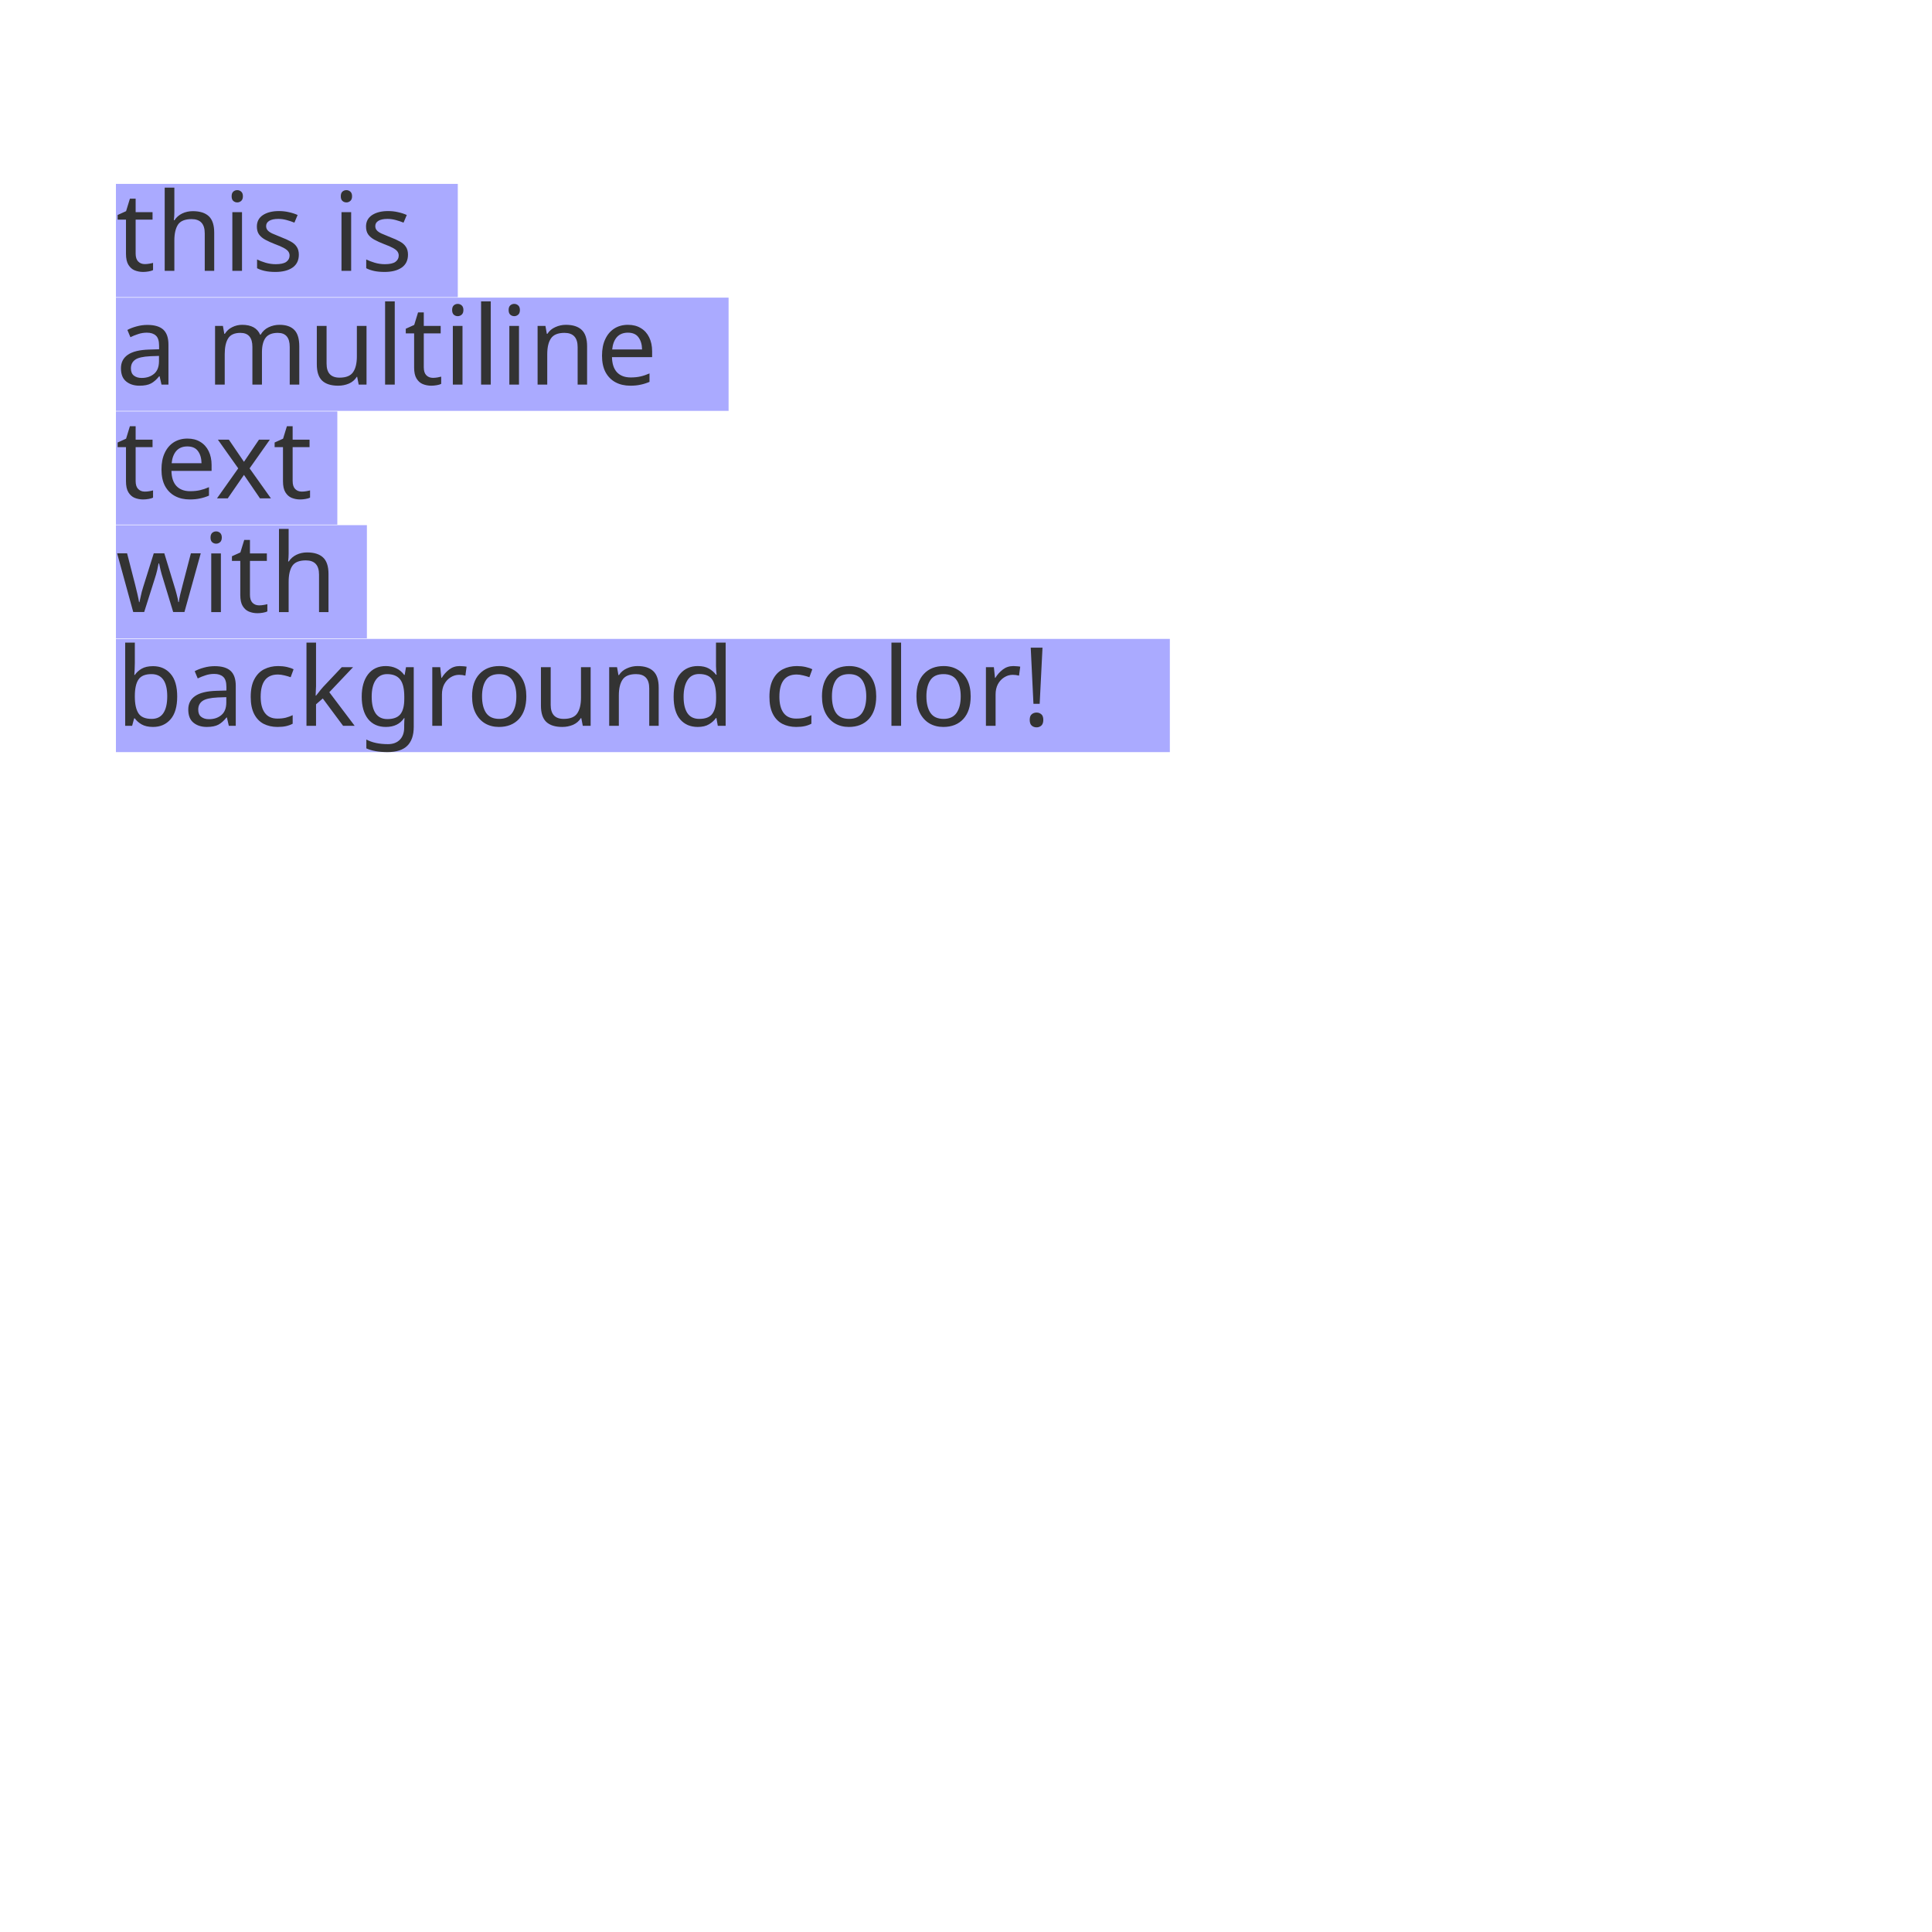
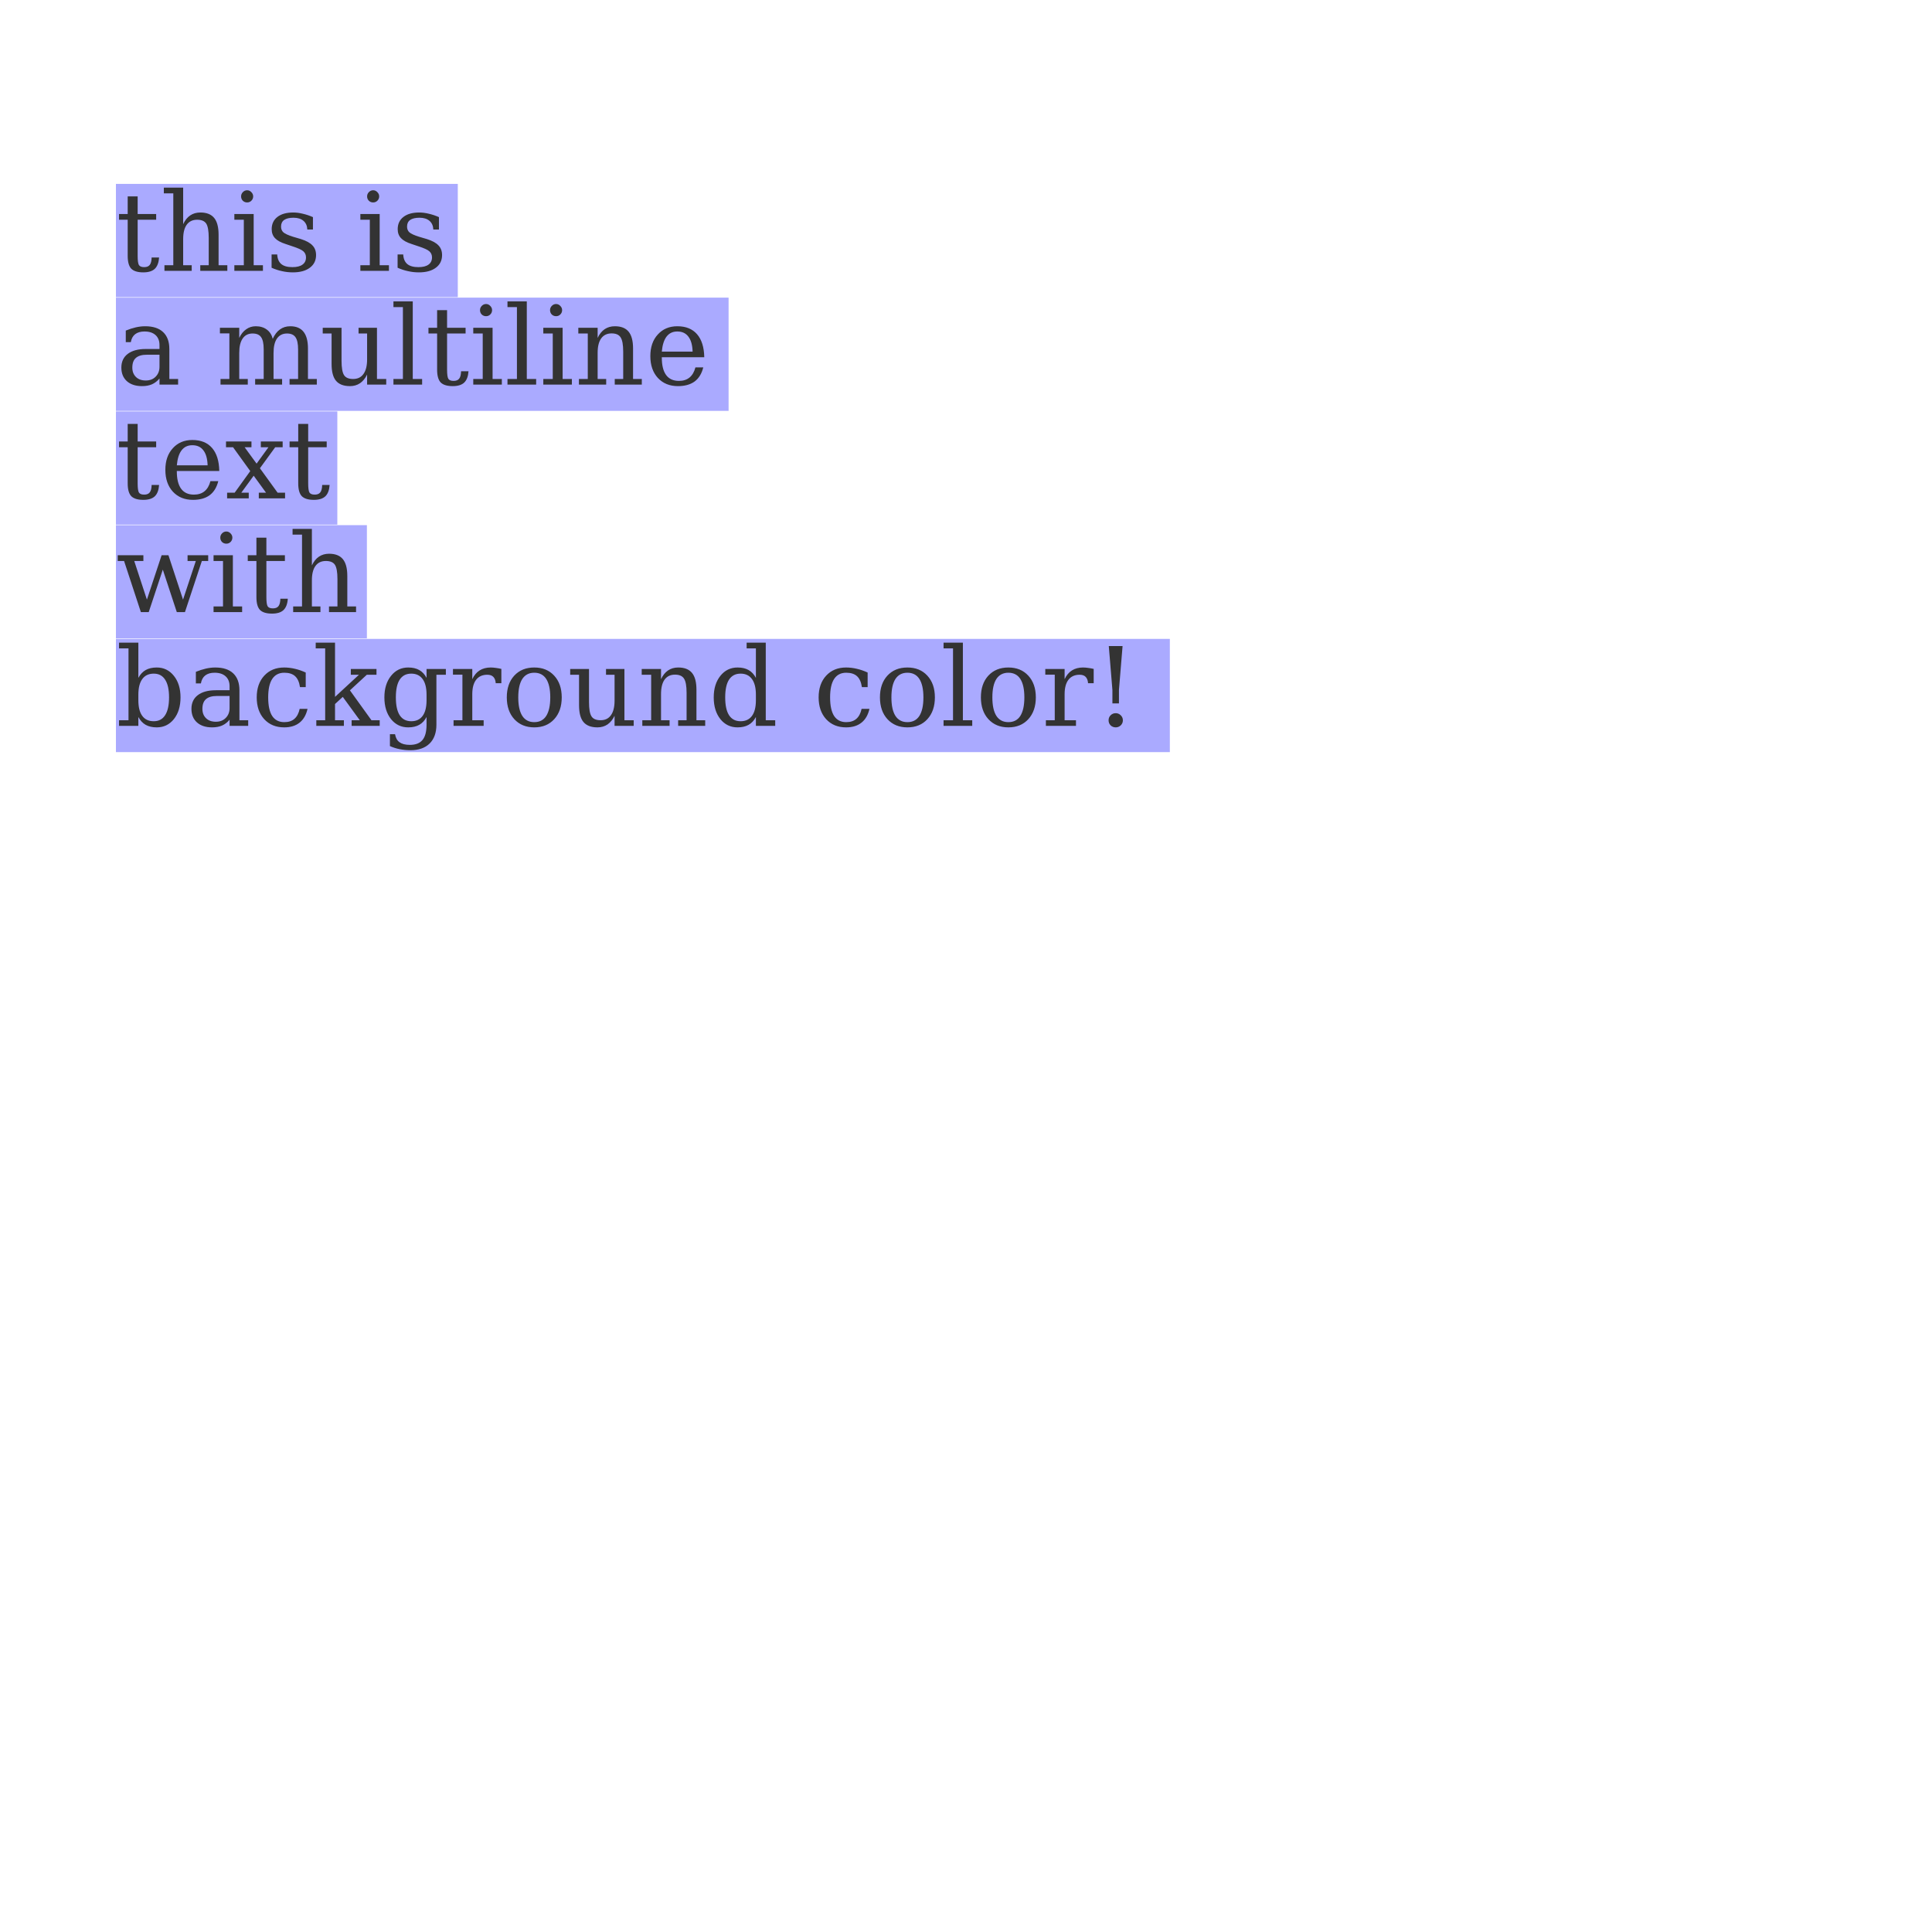
<svg xmlns="http://www.w3.org/2000/svg" version="1.1" width="300" height="300" xml:space="preserve">
  <defs>
-     <style type="text/css">@font-face {font-family: DejaVu_Serif_400; src: url('DejaVuSerif.ttf')}</style>
+     <style type="text/css">@font-face {font-family: DejaVu Serif; src: url('DejaVuSerif.ttf')}</style>
  </defs>
  <g transform="translate(100 70)">
    <rect fill="#aaf" x="-82" y="-41.445" width="53.086" height="17.581" />
    <rect fill="#aaf" x="-82" y="-23.782" width="95.135" height="17.581" />
    <rect fill="#aaf" x="-82" y="-6.118" width="34.381" height="17.581" />
    <rect fill="#aaf" x="-82" y="11.545" width="38.972" height="17.581" />
    <rect fill="#aaf" x="-82" y="29.208" width="163.653" height="17.581" />
-     <text font-family="'DejaVu_Serif_400'" font-size="17" font-weight="100" style="stroke: none; stroke-width: 1; fill: #333; opacity: 1;" transform="translate(-82 -45.60533)">
+     <text font-family="'DejaVu Serif'" font-size="17" font-weight="100" style="stroke: none; stroke-width: 1; fill: #333; opacity: 1;" transform="translate(-82 -45.60533)">
      <tspan x="0" y="17.663">this is</tspan>
      <tspan x="0" dy="17.663">a multiline</tspan>
      <tspan x="0" dy="17.663">text</tspan>
      <tspan x="0" dy="17.663">with</tspan>
      <tspan x="0" dy="17.663">background color!</tspan>
    </text>
  </g>
</svg>
